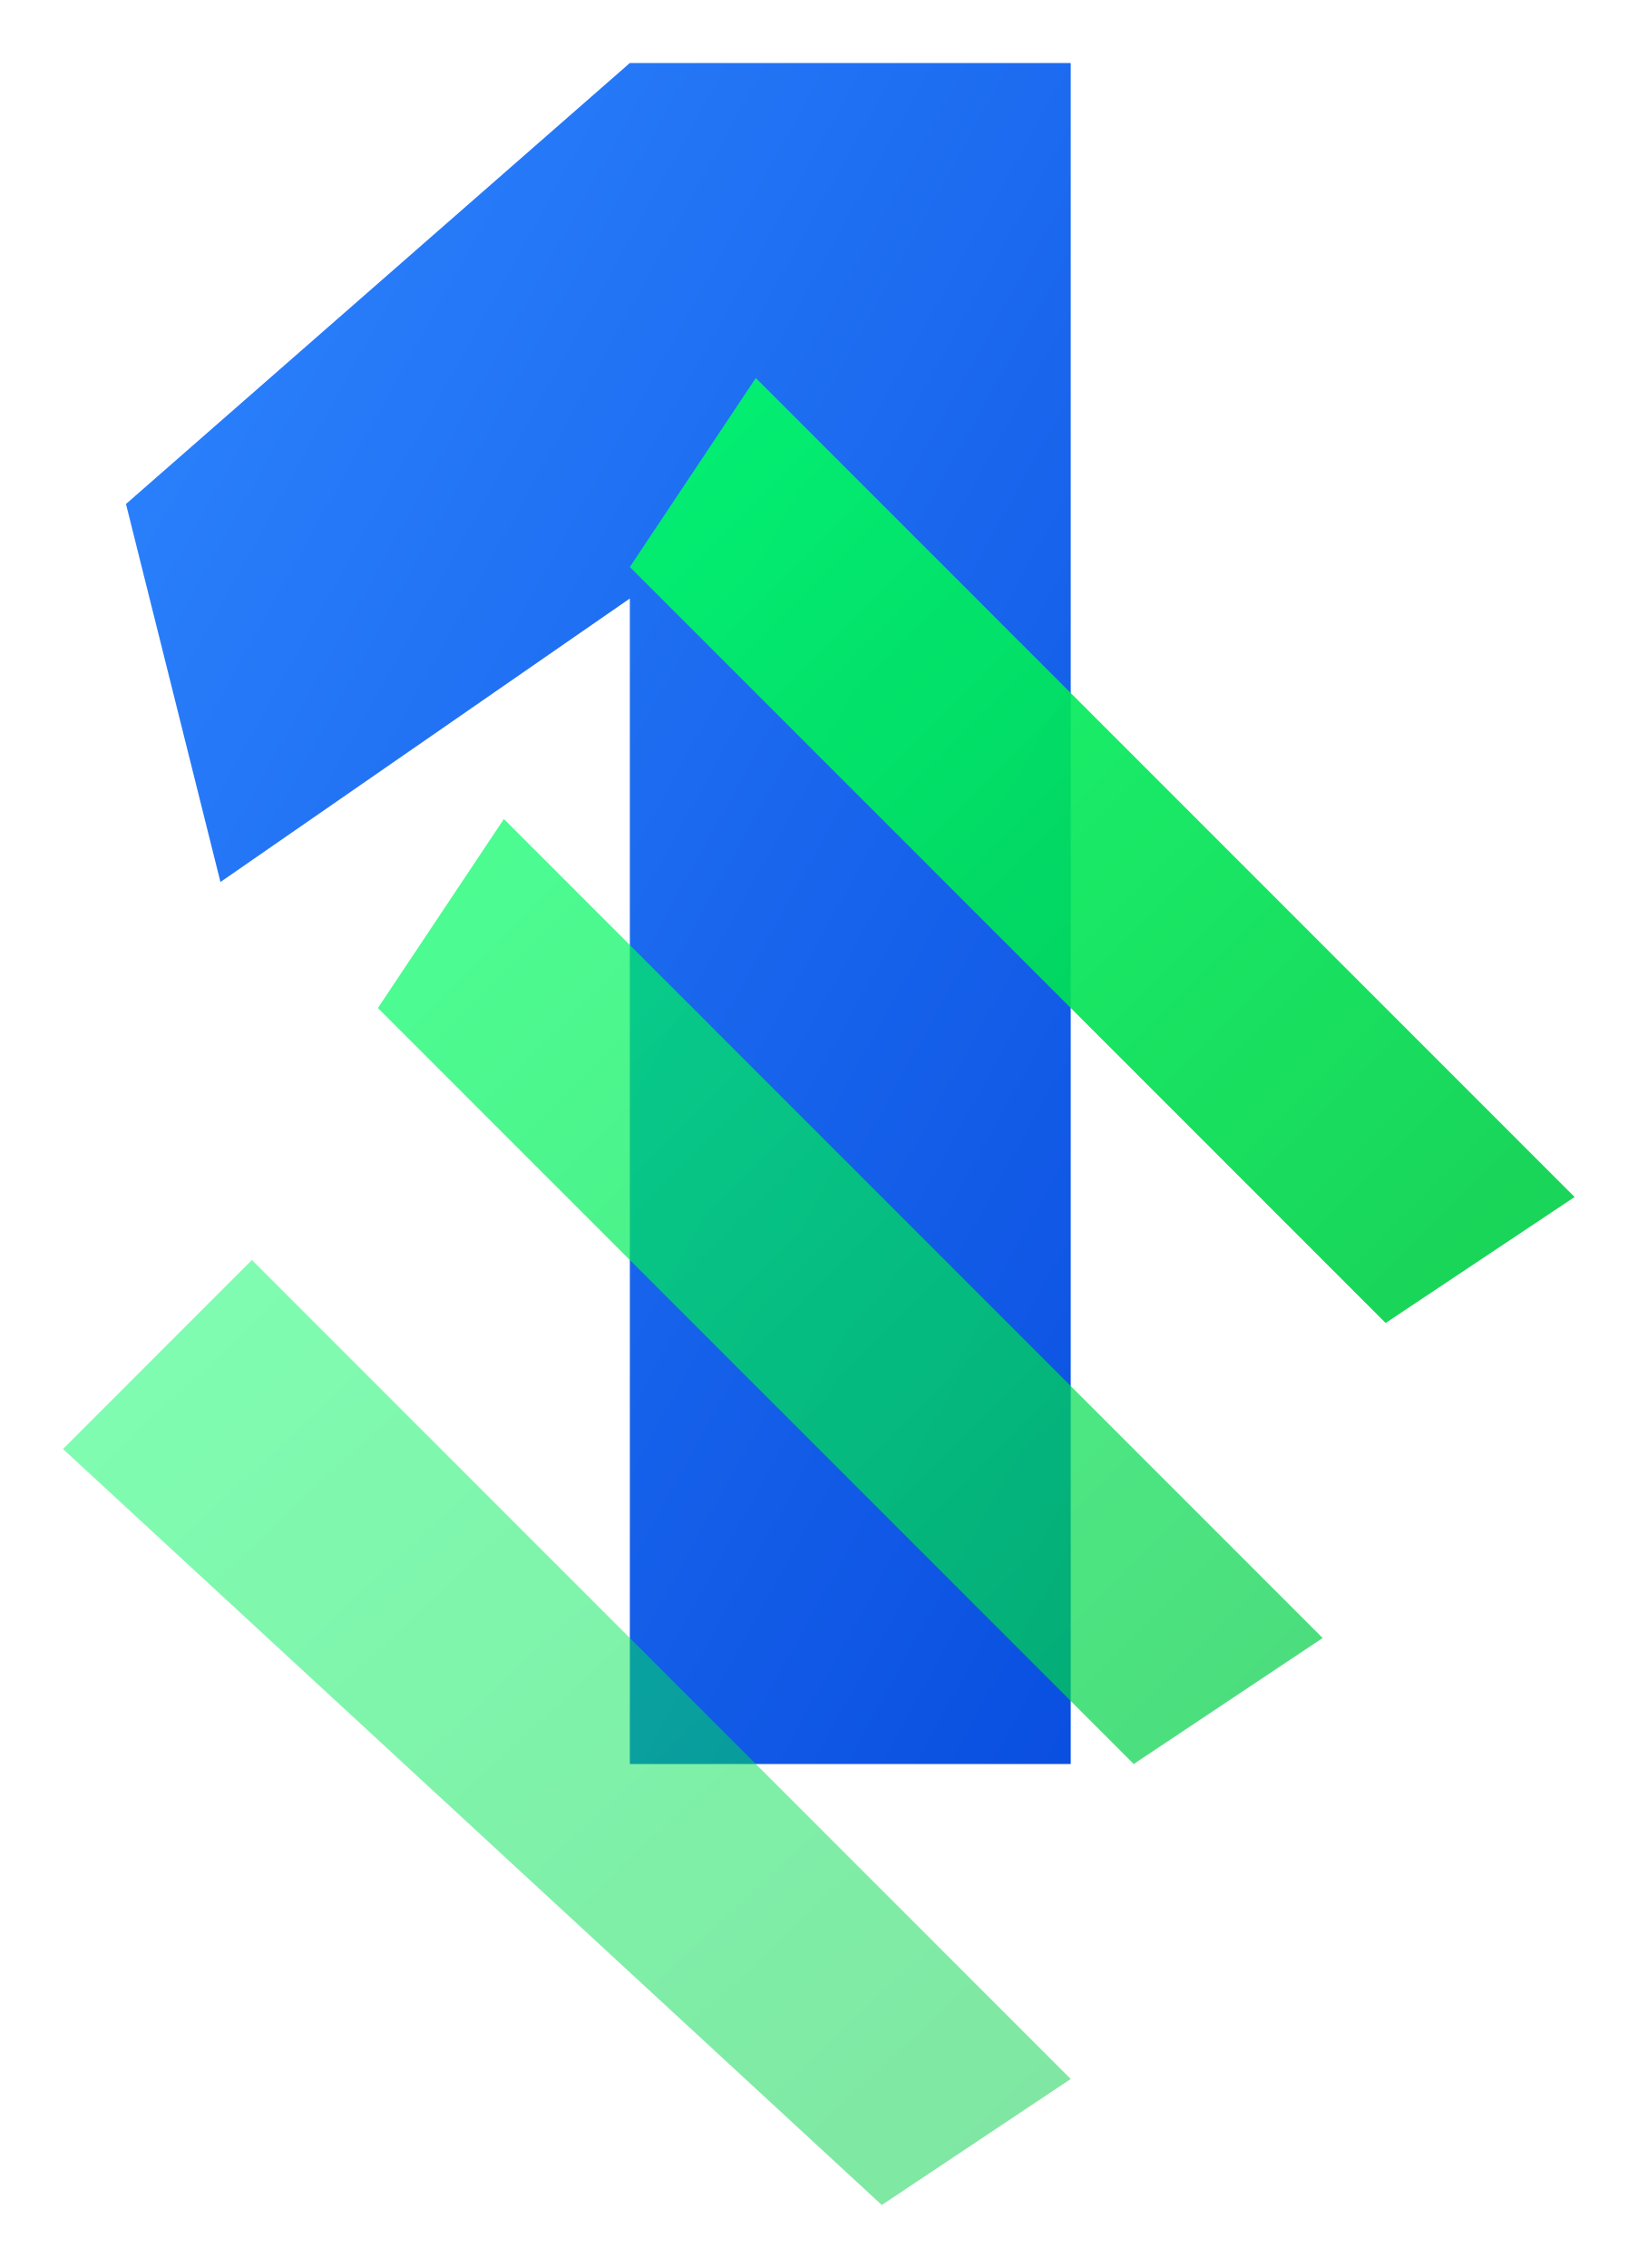
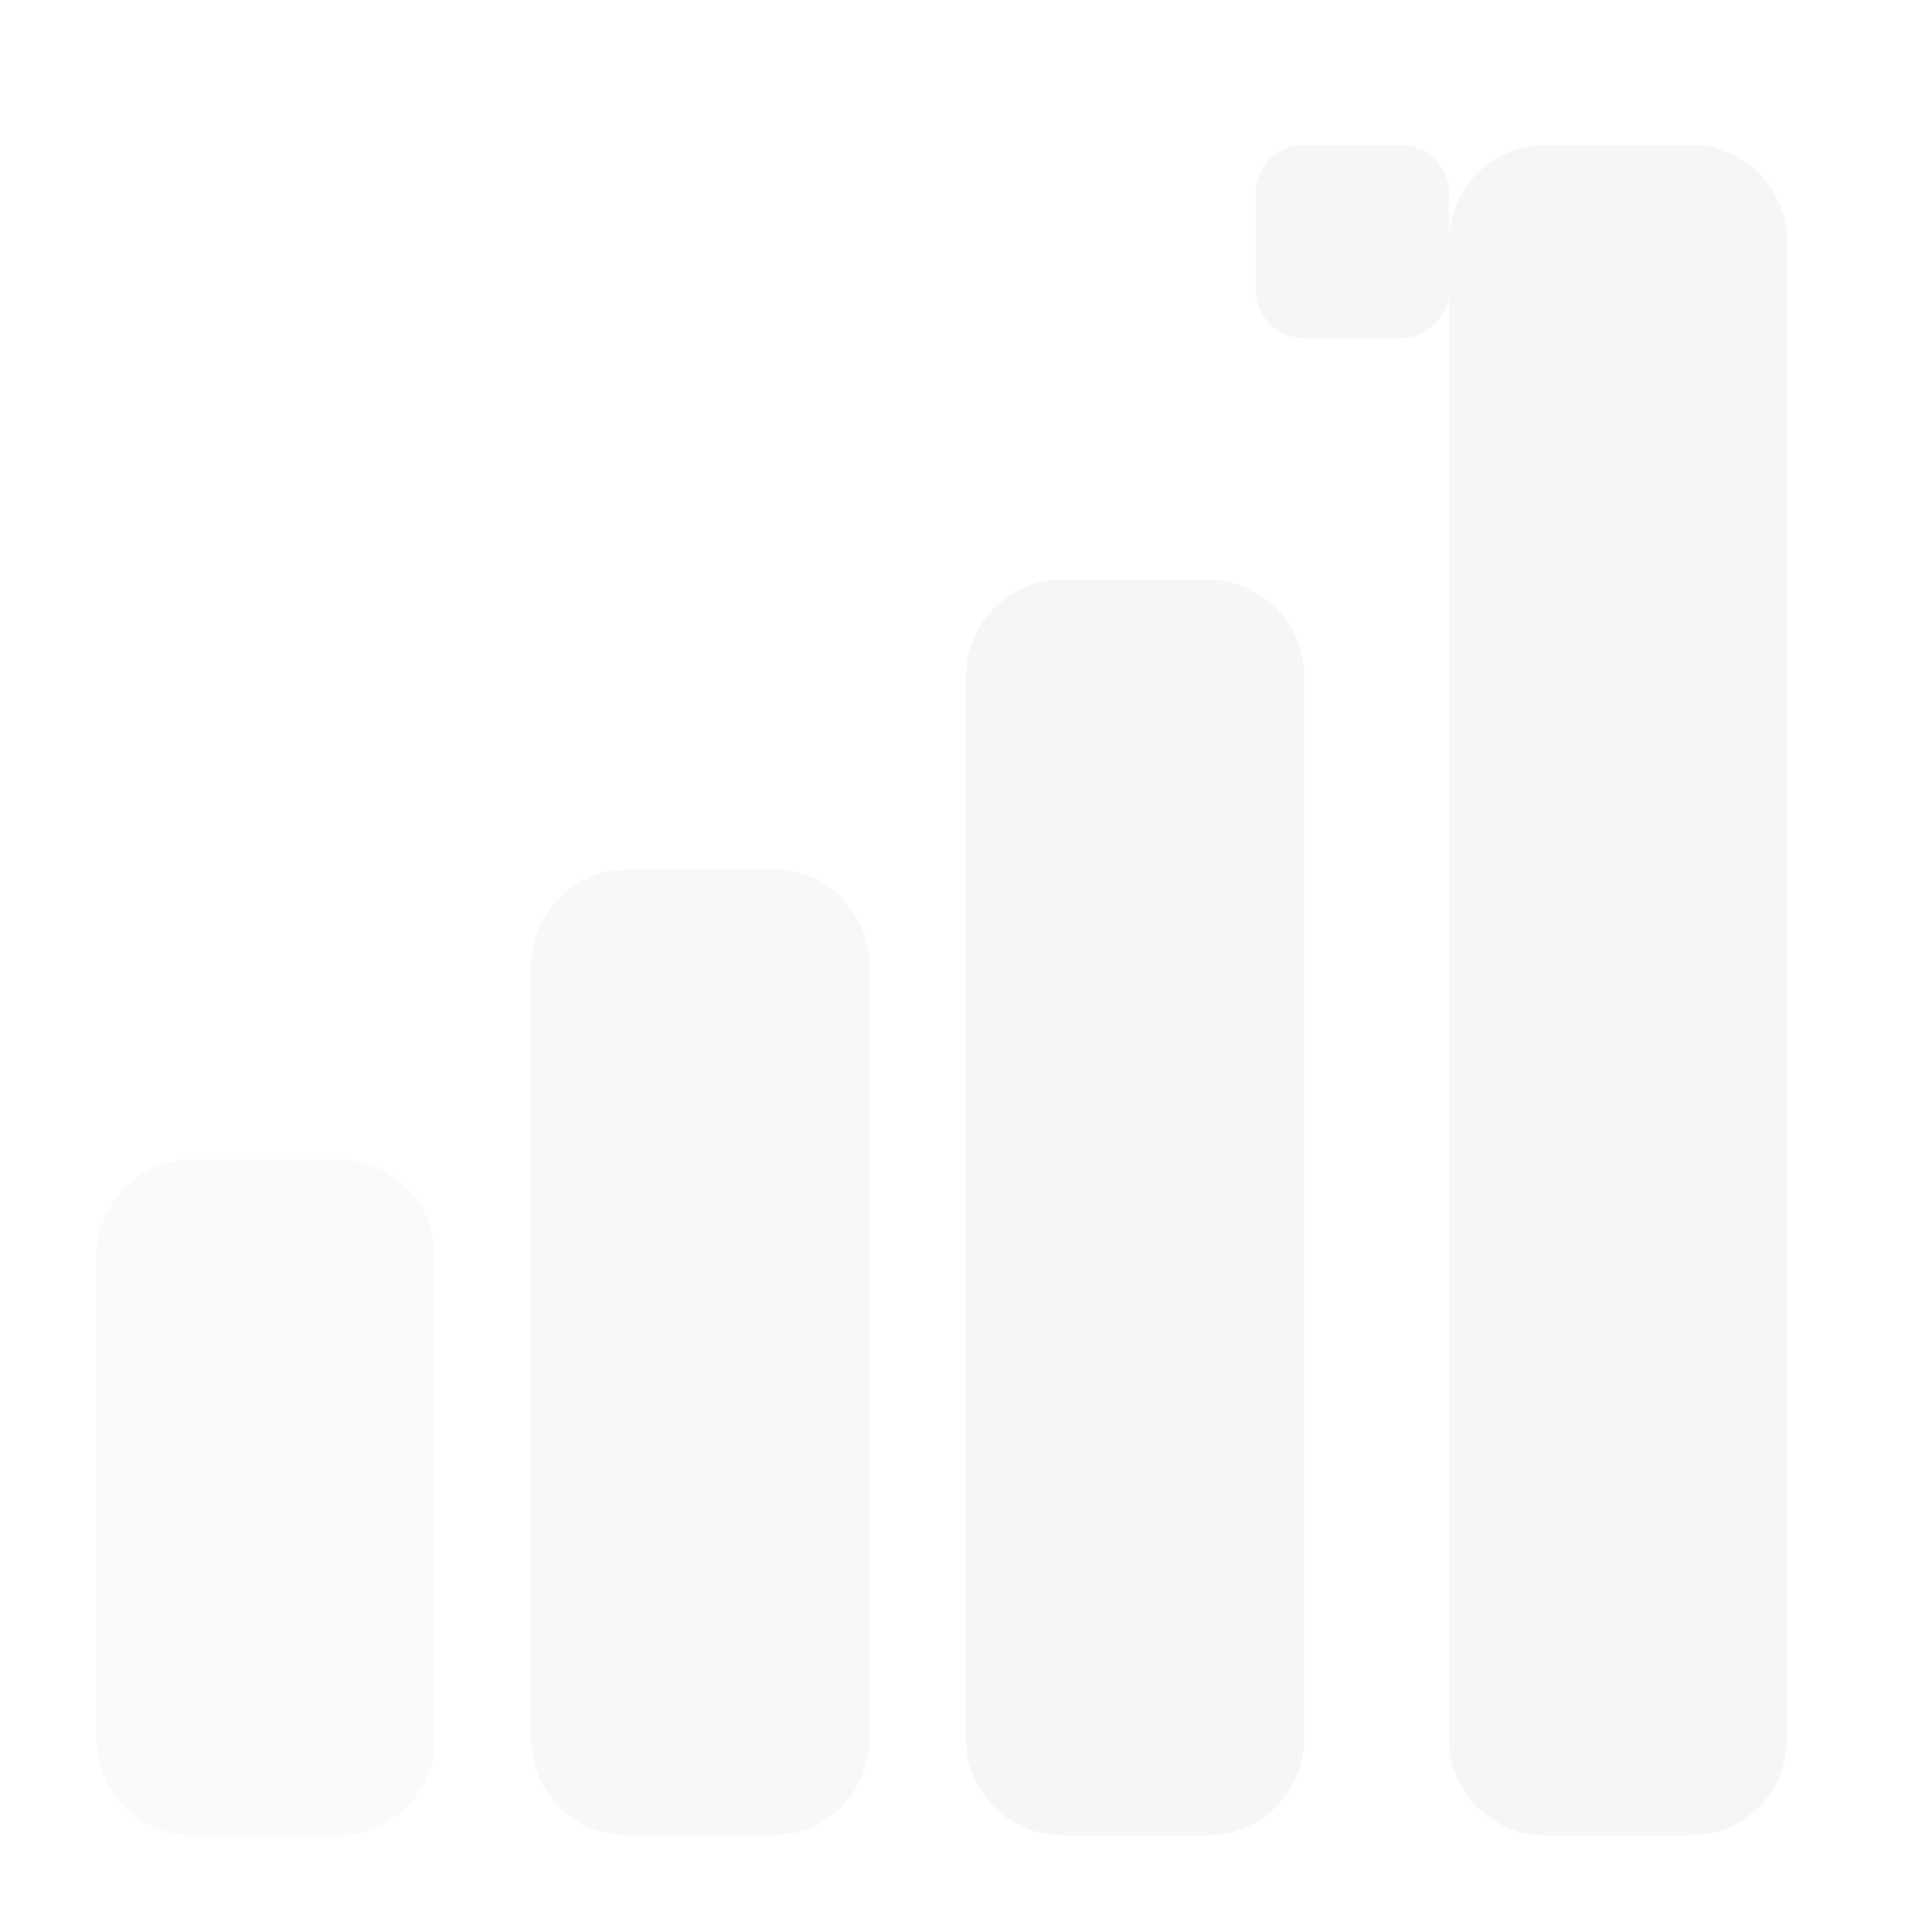
- <svg xmlns="http://www.w3.org/2000/svg" viewBox="28 16 52 72">
-   <defs>
-     <linearGradient id="bg" x1="0%" y1="0%" x2="100%" y2="100%">
-       <stop offset="0%" stop-color="#0A0E1A" />
-       <stop offset="100%" stop-color="#001A4D" />
-     </linearGradient>
-     <linearGradient id="bl" x1="0%" y1="0%" x2="100%" y2="100%">
-       <stop offset="0%" stop-color="#2E86FF" />
-       <stop offset="100%" stop-color="#0A4FE0" />
-     </linearGradient>
-     <linearGradient id="gr" x1="0%" y1="0%" x2="100%" y2="100%">
-       <stop offset="0%" stop-color="#00FF66" />
-       <stop offset="100%" stop-color="#00CC44" />
-     </linearGradient>
-   </defs>
-   <path d="M32 32L48 18L62 18L62 72L48 72L48 35L35 44Z" fill="url(#bl)" />
-   <path d="M52 28L78 54L72 58L48 34Z" fill="url(#gr)" opacity=".9" />
-   <path d="M44 42L70 68L64 72L40 48Z" fill="url(#gr)" opacity=".7" />
-   <path d="M36 56L62 82L56 86L30 62Z" fill="url(#gr)" opacity=".5" />
+ <svg xmlns="http://www.w3.org/2000/svg" viewBox="0 0 40 40" role="img" aria-label="onefan">
+   <rect x="2" y="24" width="7" height="14" rx="2" fill="#f5f6f8" opacity=".55" />
+   <rect x="11" y="18" width="7" height="20" rx="2" fill="#f5f6f8" opacity=".8" />
+   <rect x="20" y="12" width="7" height="26" rx="2" fill="#f5f6f8" />
+   <rect x="30" y="3" width="7" height="35" rx="2" fill="#f5f6f8" />
+   <rect x="26" y="3" width="4" height="4" rx="1" fill="#f5f6f8" />
</svg>
